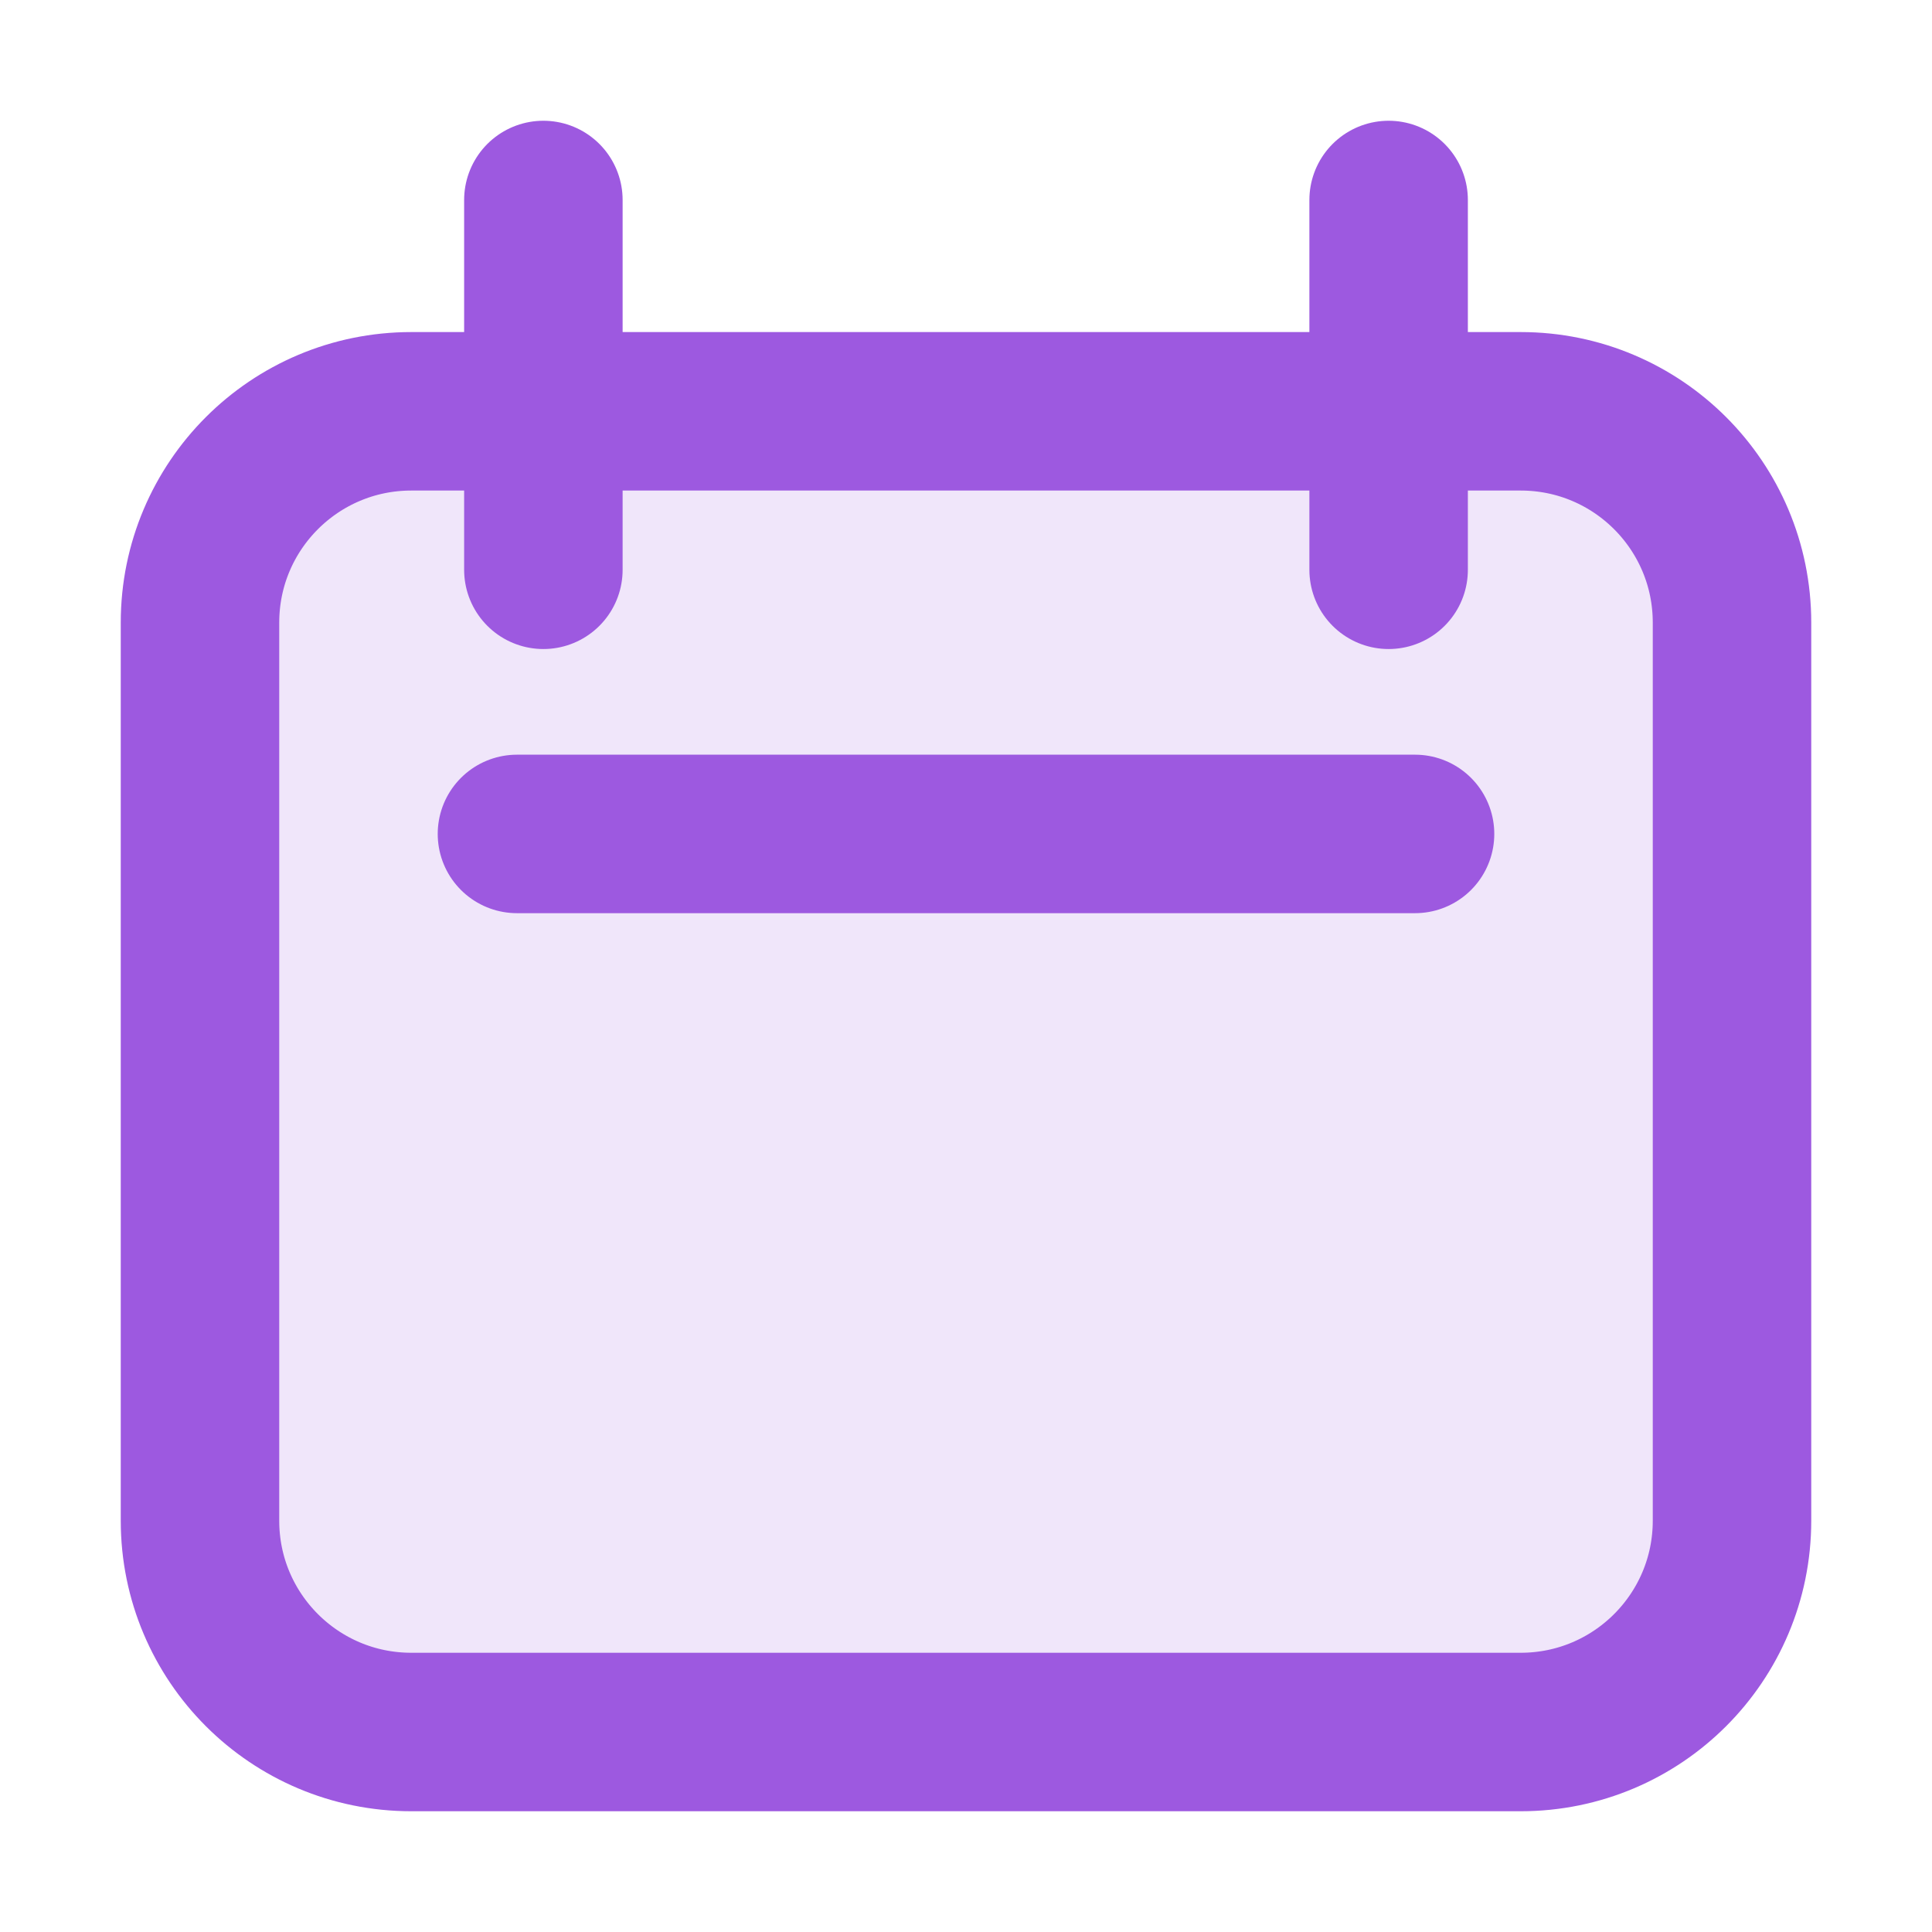
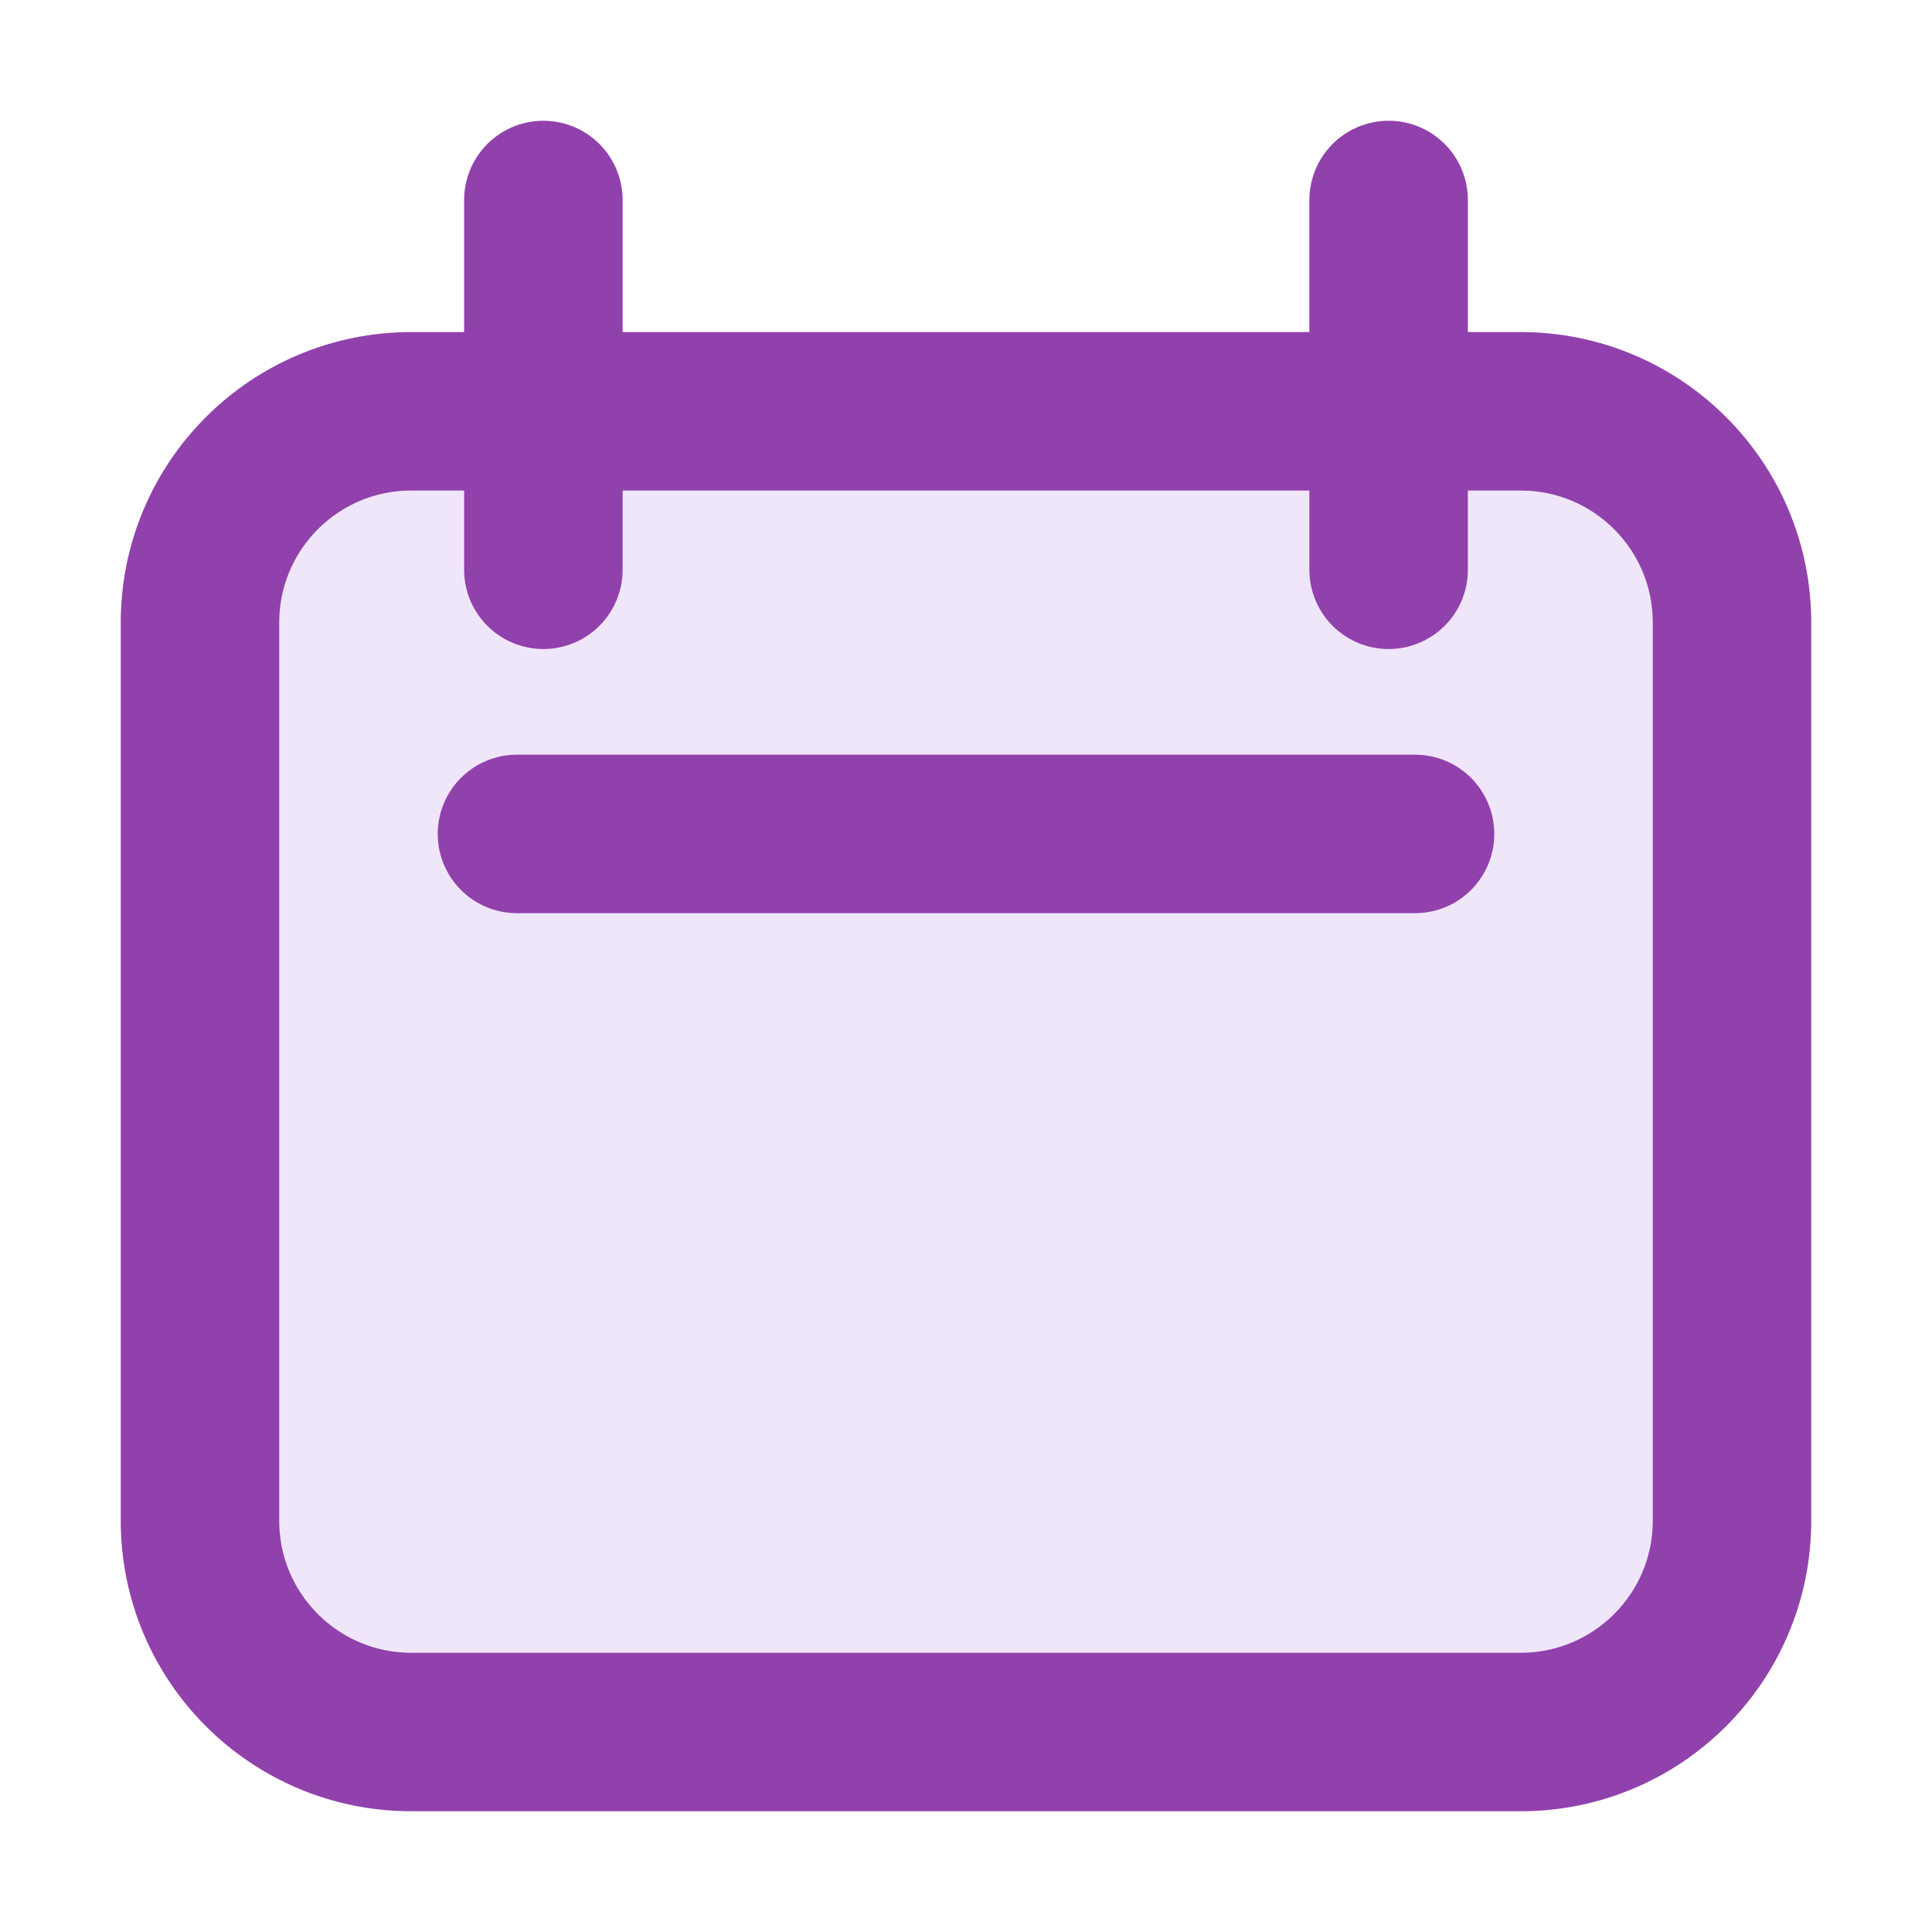
<svg xmlns="http://www.w3.org/2000/svg" xmlns:xlink="http://www.w3.org/1999/xlink" width="16" height="16" fill="none" viewBox="0 0 16 16" version="1.1" id="svg10">
  <defs id="defs14">
    <linearGradient id="linearGradient828">
      <stop style="stop-color:#c6262e;stop-opacity:1;" offset="0" id="stop824" />
      <stop style="stop-color:#c6262e;stop-opacity:0;" offset="1" id="stop826" />
    </linearGradient>
    <linearGradient xlink:href="#linearGradient828" id="linearGradient830" x1="15.25" y1="6.5" x2="16.75" y2="6.5" gradientUnits="userSpaceOnUse" />
  </defs>
-   <g id="g1" transform="matrix(0.875,0,0,0.875,-2.5,-2.5)">
-     <path stroke="currentColor" stroke-linecap="round" stroke-linejoin="round" stroke-width="1.5" d="m 4.75,8.75 c 0,-1.105 0.895,-2 2,-2 h 10.5 c 1.105,0 2,0.895 2,2 v 8.5 c 0,1.105 -0.895,2 -2,2 H 6.75 c -1.105,0 -2,-0.895 -2,-2 z" id="path2" style="fill:#9d59e0;fill-opacity:0.149;stroke:#9d59e0;stroke-opacity:1" />
-     <path stroke="currentColor" stroke-linecap="round" stroke-linejoin="round" stroke-width="1.5" d="m 8,4.75 v 3.5" id="path4" style="stroke:#9d59e0;stroke-opacity:1" />
-     <path stroke="currentColor" stroke-linecap="round" stroke-linejoin="round" stroke-width="1.5" d="m 16,4.75 v 3.5" id="path6" style="fill:url(#linearGradient830);fill-opacity:1;stroke:#9d59e0;stroke-opacity:1" />
-     <path stroke="currentColor" stroke-linecap="round" stroke-linejoin="round" stroke-width="1.5" d="m 7.75,10.75 h 8.5" id="path8" style="stroke:#9d59e0;stroke-opacity:1" />
+   <g id="g1" transform="matrix(0.875,0,0,0.875,-2.5,-2.5)" style="stroke:#9141ac;stroke-opacity:1">
+     <path stroke="currentColor" stroke-linecap="round" stroke-linejoin="round" stroke-width="1.5" d="m 4.75,8.75 c 0,-1.105 0.895,-2 2,-2 h 10.5 c 1.105,0 2,0.895 2,2 v 8.5 c 0,1.105 -0.895,2 -2,2 H 6.75 c -1.105,0 -2,-0.895 -2,-2 z" id="path2" style="fill:#9d59e0;fill-opacity:0.149;stroke:#9141ac;stroke-opacity:1" />
+     <path stroke="currentColor" stroke-linecap="round" stroke-linejoin="round" stroke-width="1.5" d="m 8,4.75 v 3.5" id="path4" style="stroke:#9141ac;stroke-opacity:1" />
+     <path stroke="currentColor" stroke-linecap="round" stroke-linejoin="round" stroke-width="1.5" d="m 16,4.75 v 3.5" id="path6" style="fill:url(#linearGradient830);fill-opacity:1;stroke:#9141ac;stroke-opacity:1" />
+     <path stroke="currentColor" stroke-linecap="round" stroke-linejoin="round" stroke-width="1.5" d="m 7.75,10.75 h 8.5" id="path8" style="stroke:#9141ac;stroke-opacity:1" />
  </g>
</svg>
